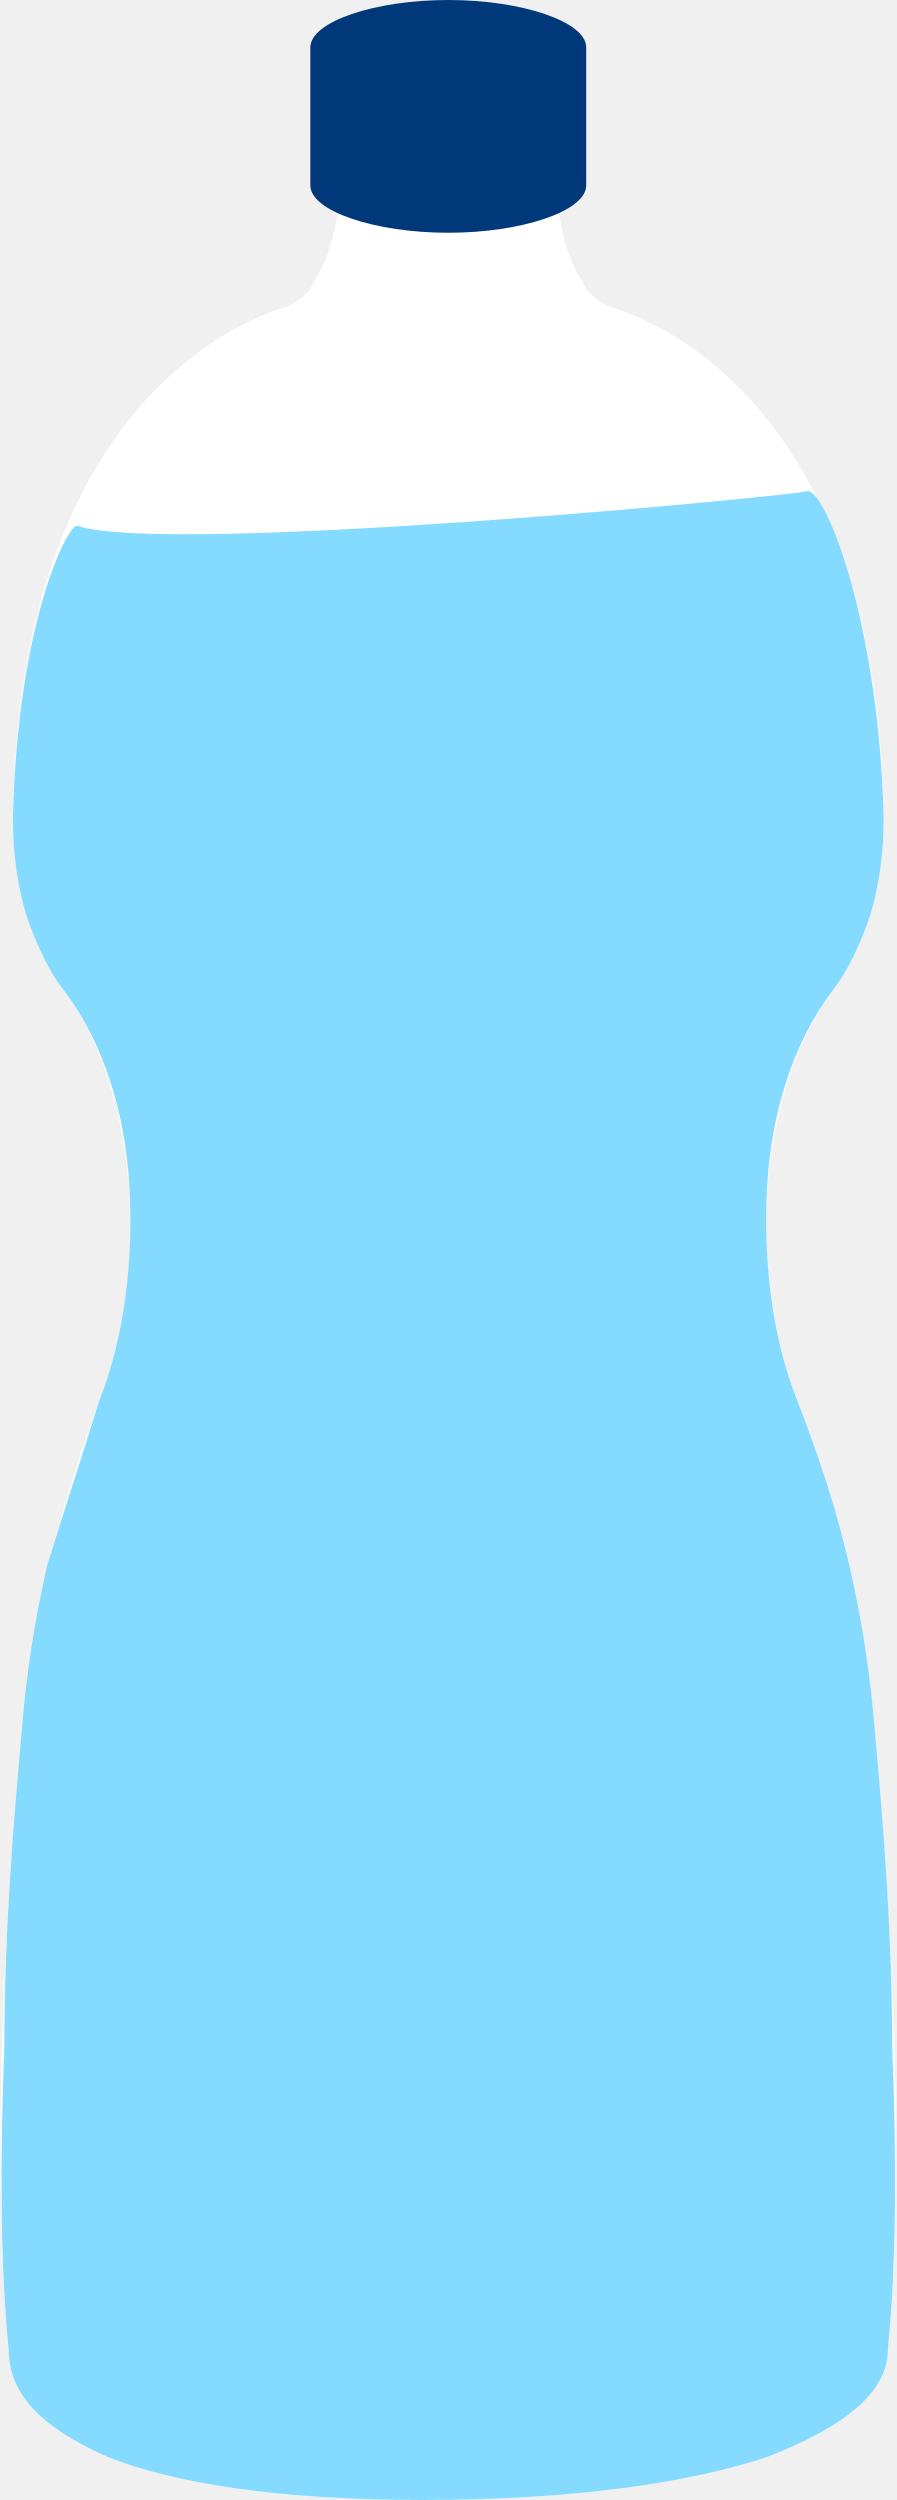
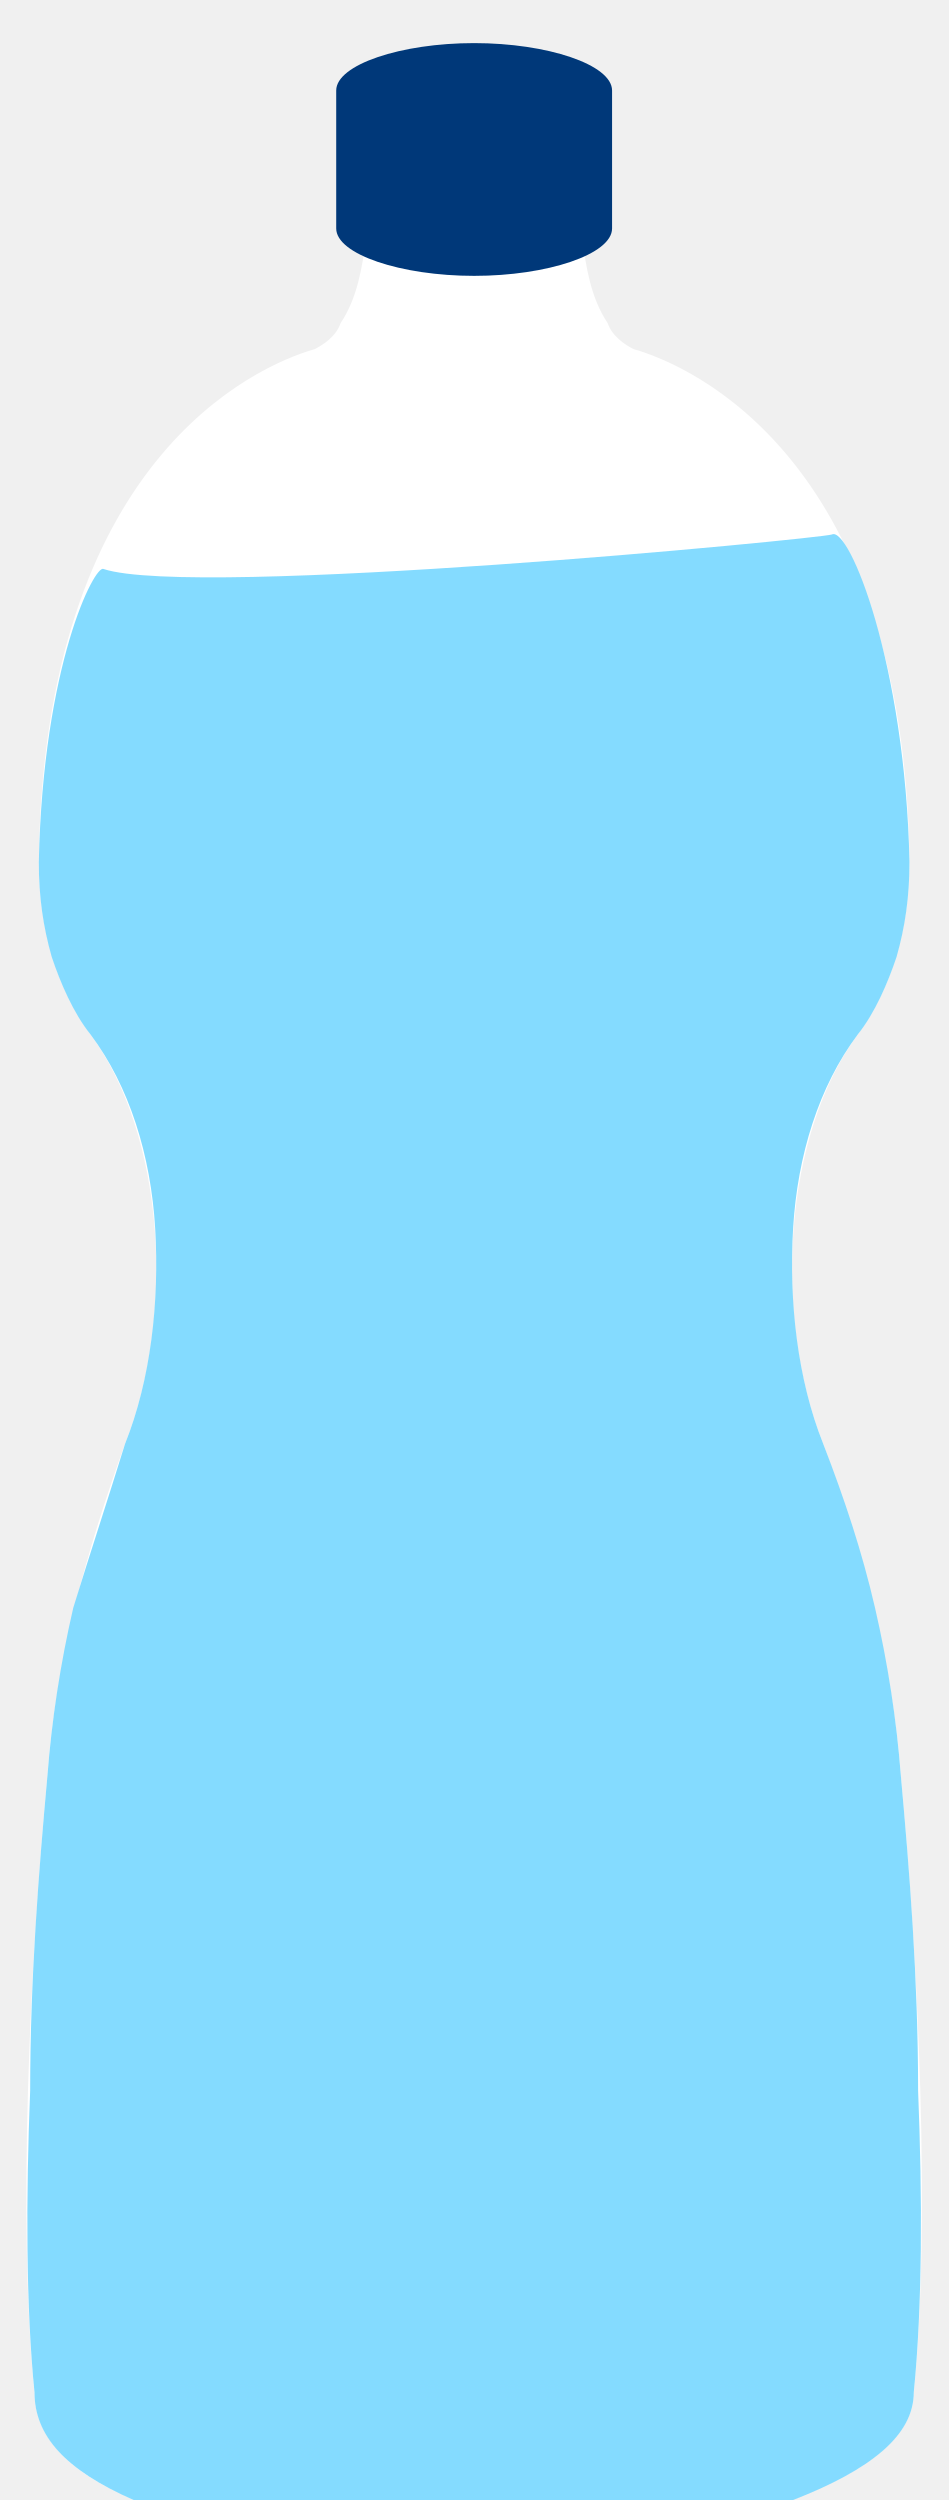
- <svg xmlns="http://www.w3.org/2000/svg" viewBox=".6 1 20.8 58">
+ <svg xmlns="http://www.w3.org/2000/svg" width="22" height="58" viewBox="0 0 22 58" fill="none">
  <path d="M20.9 41.2c-.2-2.7-.9-5.2-1.8-7.7-1.2-3-.9-7.2.8-9.5.8-1.1 1.2-2.5 1.2-4-.1-9.3-5-11.5-6.4-11.9-.2-.1-.5-.3-.6-.6-.4-.6-.5-1.3-.6-2-.1-.7-.7-1.1-1.3-1.1-.4.1-.8.1-1.2.1-.4 0-.8 0-1.2-.1-.6 0-1.2.4-1.3 1.1-.1.7-.2 1.4-.6 2-.1.3-.4.5-.6.6C5.9 8.5 1 10.7.9 20c0 1.5.4 2.9 1.2 4 1.7 2.3 2 6.5.8 9.5-.9 2.5-1.6 5-1.8 7.7C.7 45.5.4 51.5.8 55.5c0 1.9 2.8 3.5 9.6 3.5 6.9 0 10.8-1.6 10.8-3.5.4-4 .1-10-.3-14.3z" fill="#FFF" />
  <path d="M20.9 41.2c-.1-1.3-.3-2.6-.6-3.9-.3-1.3-.7-2.5-1.2-3.8-.6-1.5-.8-3.3-.7-5 .1-1.7.6-3.3 1.5-4.5.4-.5.7-1.2.9-1.8.2-.7.3-1.4.3-2.2-.1-4.6-1.4-7.8-1.8-7.6-.3.1-14.8 1.5-16.9.8C2.2 13.1 1 15.4.9 20c0 .8.1 1.5.3 2.2.2.6.5 1.3.9 1.8.9 1.2 1.4 2.8 1.5 4.5.1 1.7-.1 3.5-.7 5-.4 1.3-.8 2.5-1.2 3.8-.3 1.3-.5 2.6-.6 3.9-.2 2.2-.4 4.7-.4 7.3-.1 2.5-.1 5 .1 7 0 1 .7 1.8 2.3 2.5 1.5.6 3.9 1 7.3 1 3.5 0 6.2-.4 8-1 1.8-.7 2.8-1.5 2.8-2.5.2-2 .2-4.5.1-7 0-2.6-.2-5.1-.4-7.3z" fill="#84DBFF" />
  <path d="M11 1c-1.7 0-3.2.5-3.2 1.1v3.2c0 .6 1.5 1.1 3.2 1.1 1.7 0 3.2-.5 3.2-1.1V2.1c0-.6-1.5-1.1-3.2-1.1z" fill="#003879" />
</svg>
